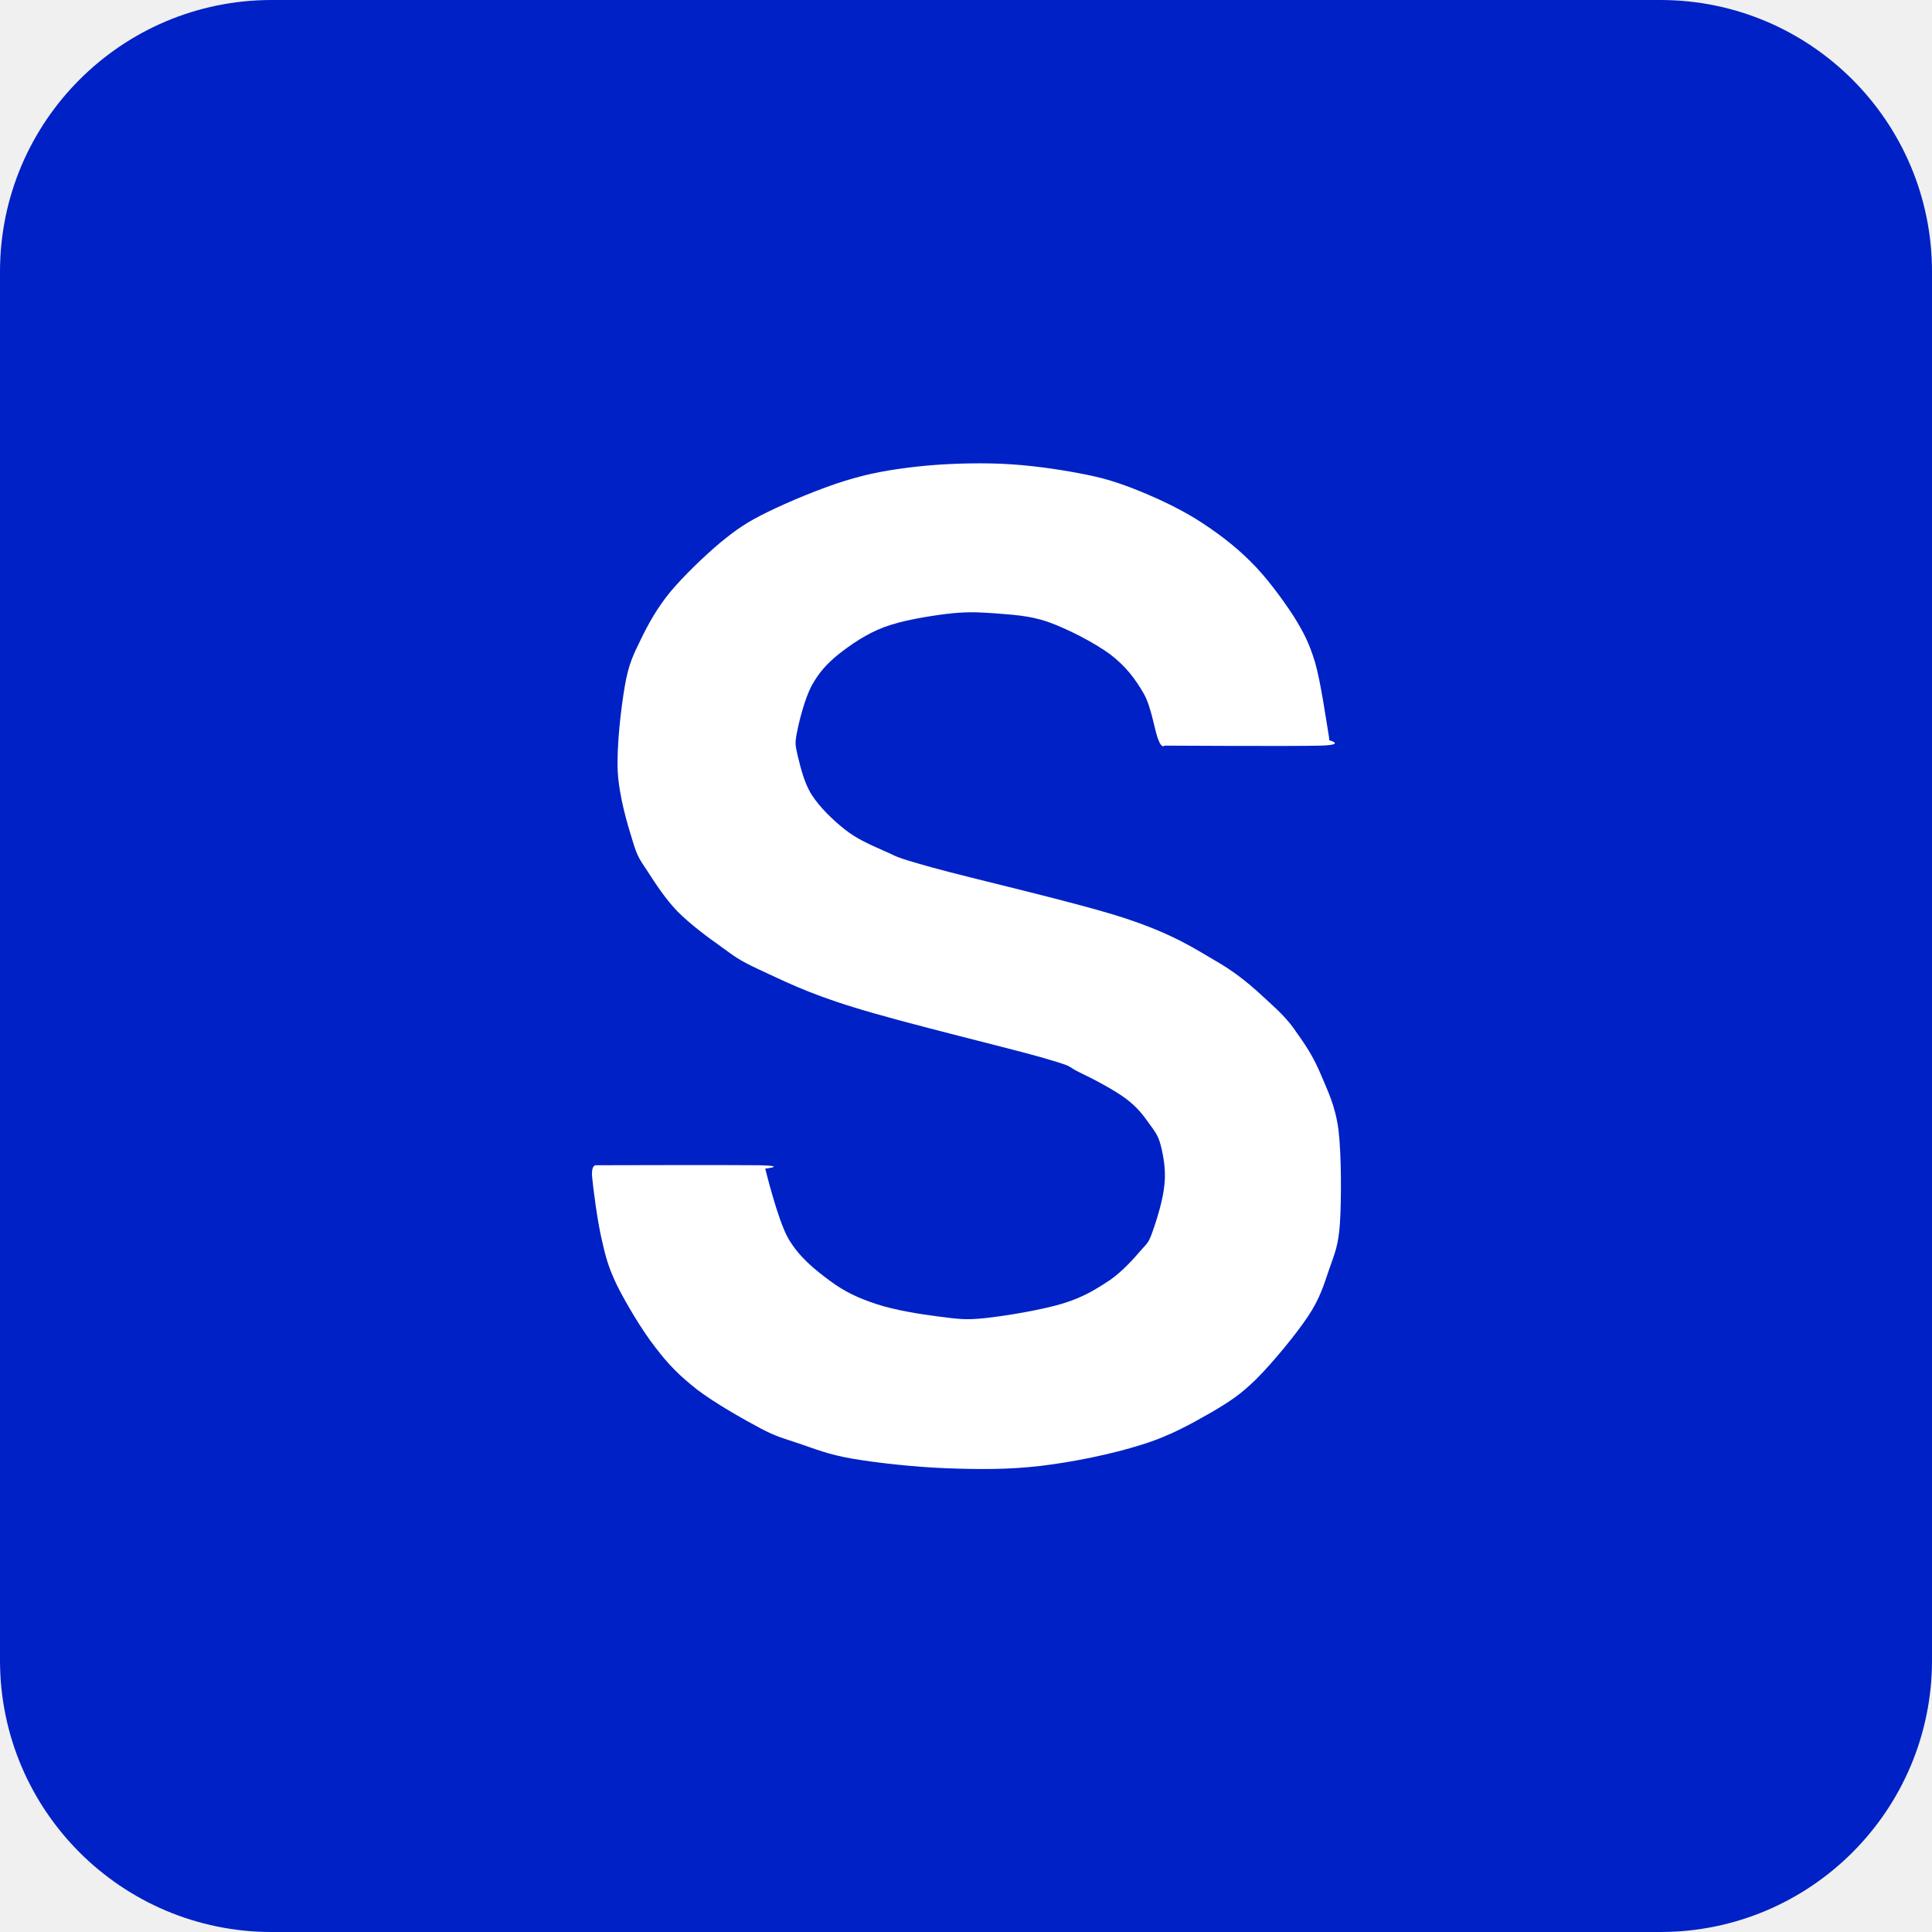
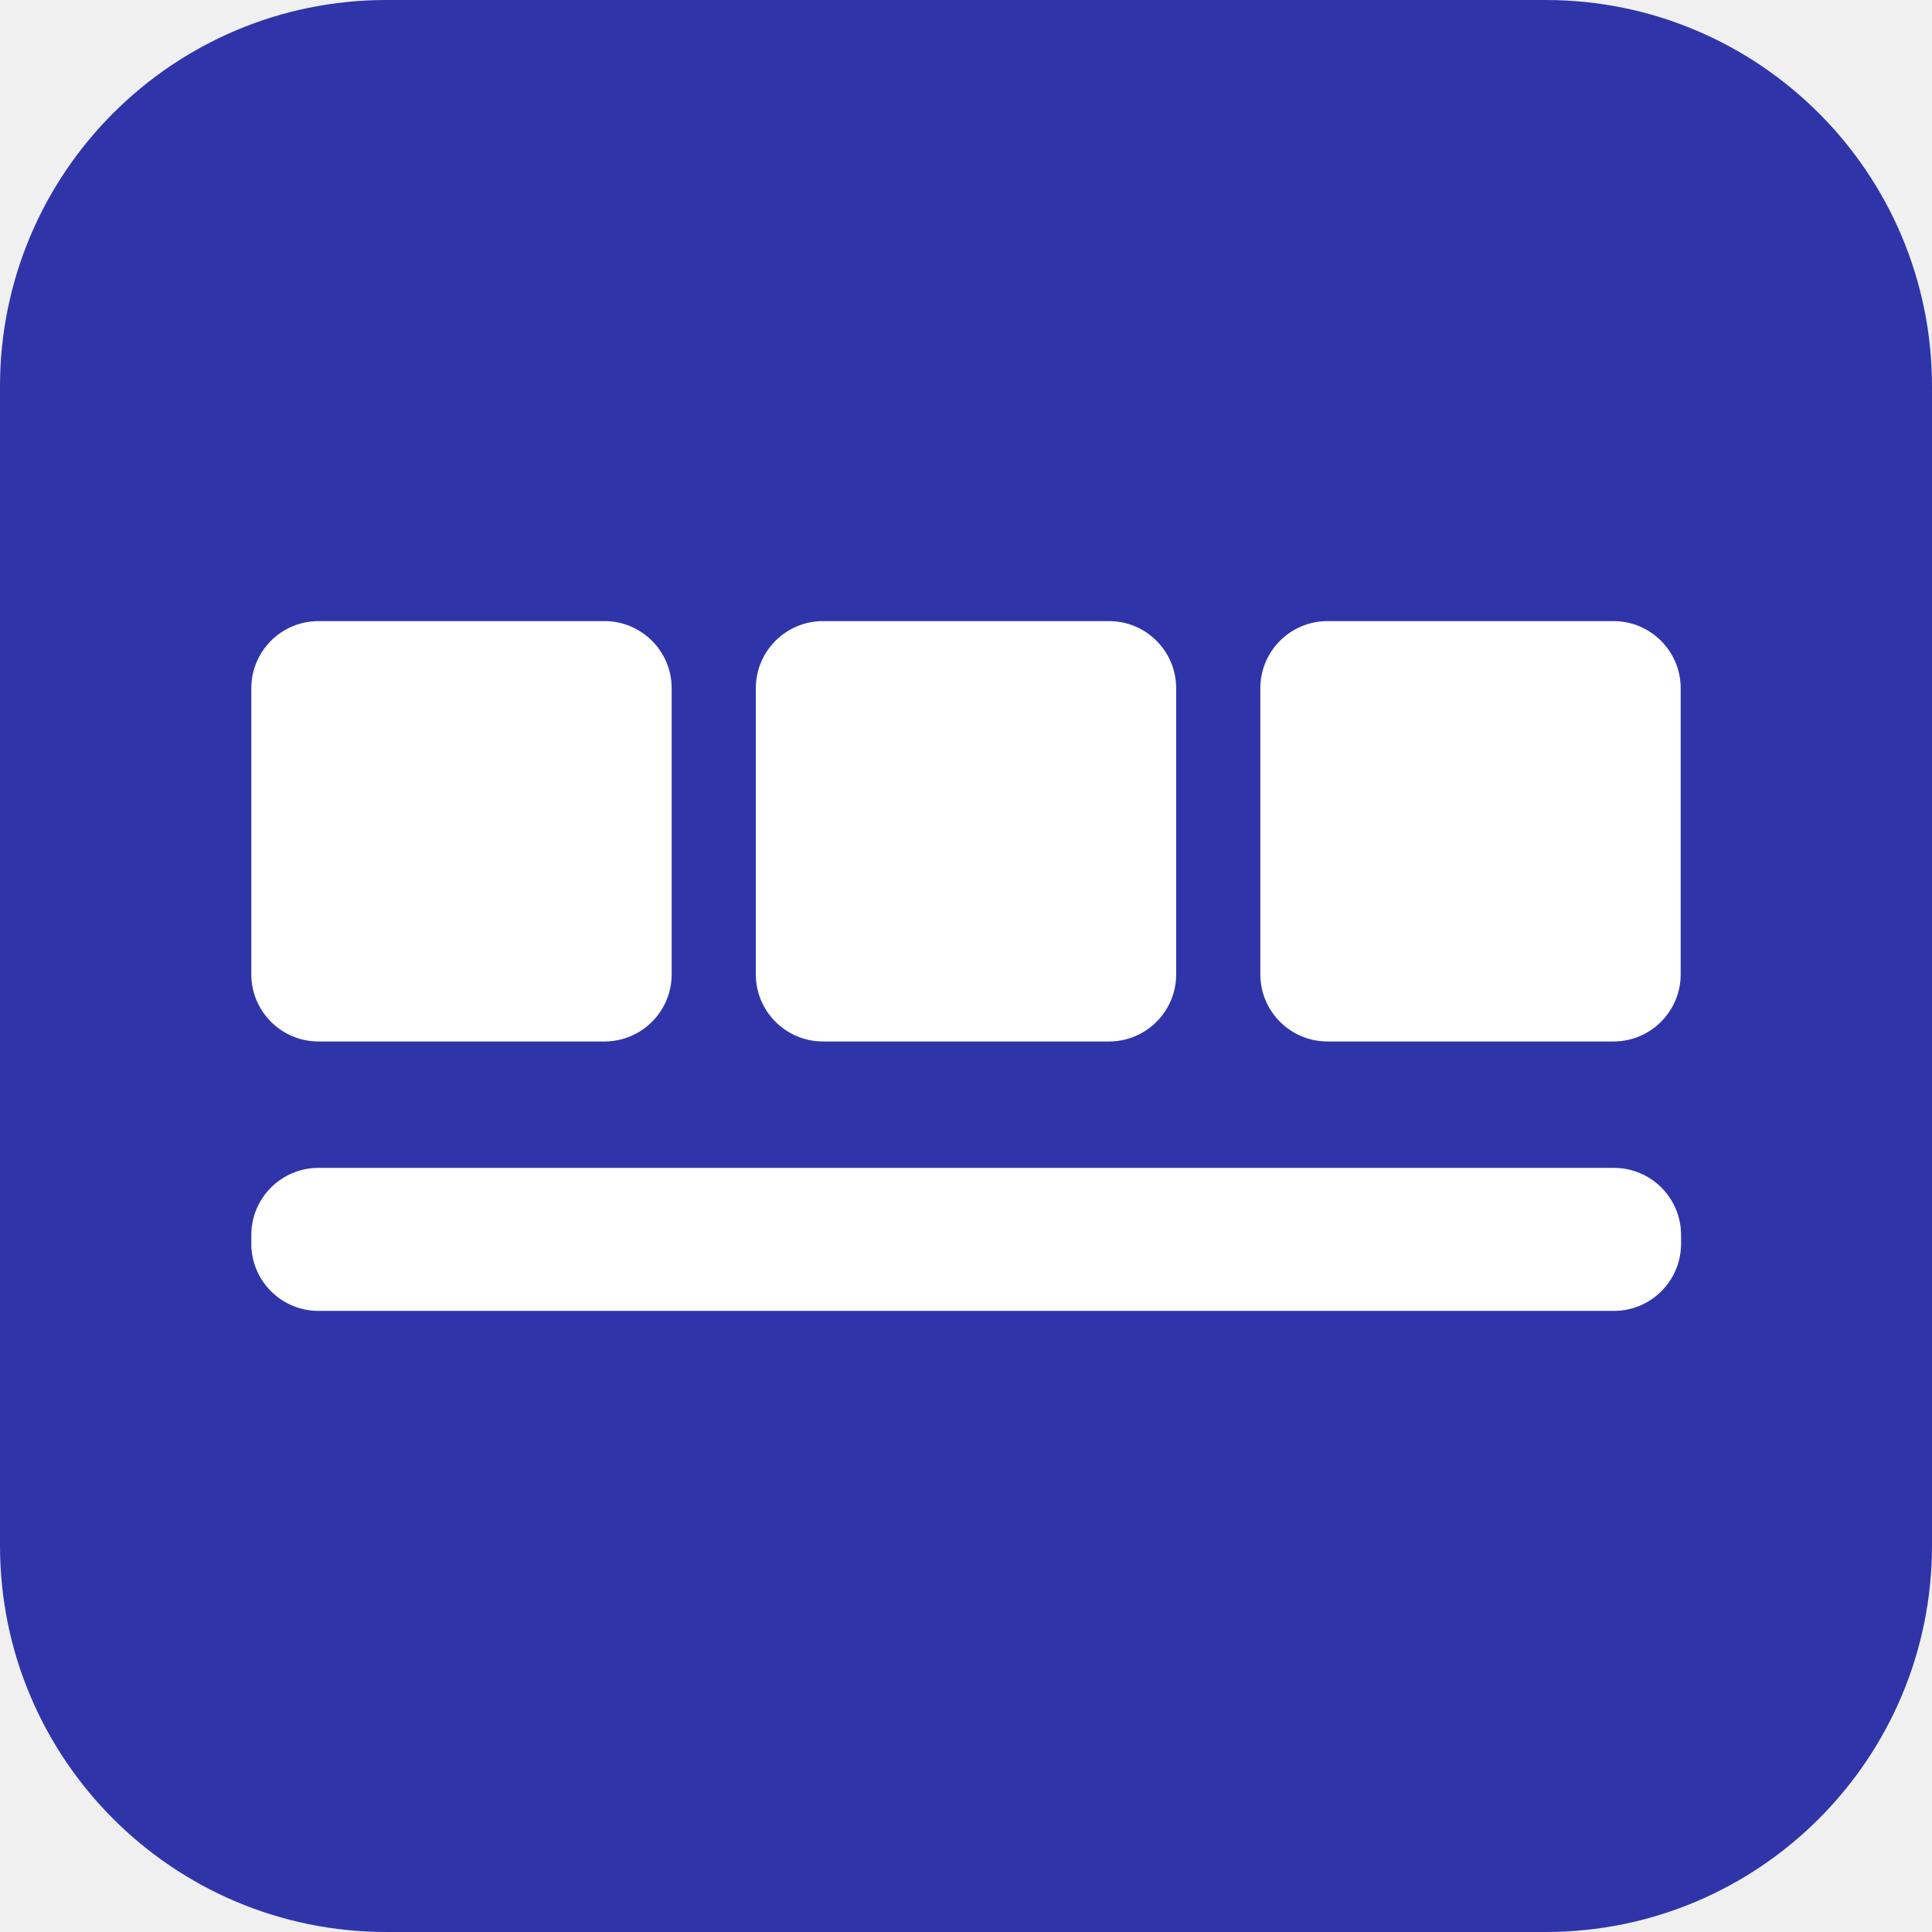
- <svg xmlns="http://www.w3.org/2000/svg" viewBox="0 0 512 512">
-   <rect width="512" height="512" rx="72" fill="#0021C5" />
-   <path d="M242.6 123.7C235.7 124.5 230.5 125.4 224.0 127.4C217.5 129.4 208.9 133.0 203.4 135.7C197.9 138.4 195.3 140.2 191.0 143.7C186.7 147.3 181.1 152.7 177.6 156.9C174.1 161.2 171.9 165.2 169.9 169.3C167.9 173.4 166.6 175.9 165.6 181.7C164.6 187.5 163.4 197.5 163.7 204.4C164.1 211.3 166.3 218.5 167.7 223.0C169.0 227.4 169.8 228.1 171.8 231.2C173.8 234.3 176.4 238.3 179.6 241.6C182.8 244.8 187.4 248.3 191.0 250.8C194.6 253.4 195.5 254.3 201.3 257.0C207.2 259.7 213.7 263.1 226.1 266.9C238.5 270.8 265.6 277.3 275.6 280.1C285.6 283.0 282.1 282.2 285.9 284.1C289.7 285.9 295.2 288.8 298.3 291.1C301.4 293.4 303.0 295.6 304.5 297.7C306.0 299.8 306.9 300.8 307.6 303.5C308.3 306.2 309.0 310.0 308.6 313.8C308.3 317.6 306.6 323.2 305.5 326.2C304.5 329.1 304.3 329.2 302.4 331.3C300.5 333.5 297.6 336.8 294.2 339.2C290.7 341.5 287.3 343.7 281.8 345.4C276.3 347.1 266.7 348.7 261.2 349.3C255.7 349.9 253.6 349.5 248.8 348.9C244.0 348.3 237.1 347.2 232.3 345.6C227.4 344.0 223.8 342.3 219.9 339.4C216.0 336.5 211.8 333.2 208.9 328.2C206.1 323.3 202.8 309.7 202.8 309.7C202.8 309.7 208.8 309.0 201.3 308.8C193.8 308.7 158.0 308.8 158.0 308.8C158.0 308.8 156.7 308.5 156.9 311.7C157.2 315.0 158.3 323.4 159.4 328.2C160.5 333.1 161.2 335.8 163.5 340.6C165.9 345.4 170.1 352.5 173.7 357.1C177.2 361.7 180.2 364.7 184.8 368.3C189.4 371.8 196.8 376.0 201.3 378.4C205.8 380.8 207.5 381.1 211.6 382.5C215.8 383.9 219.5 385.5 226.1 386.6C232.6 387.7 242.6 388.8 250.8 389.1C259.1 389.4 267.0 389.5 275.6 388.5C284.2 387.5 294.9 385.3 302.4 382.9C310.0 380.6 315.9 377.2 321.0 374.3C326.1 371.3 328.7 369.6 333.0 365.4C337.2 361.2 343.4 353.7 346.6 348.9C349.8 344.1 350.8 340.6 352.2 336.5C353.6 332.4 354.7 330.3 355.1 324.1C355.5 317.9 355.5 305.9 354.7 299.3C353.8 292.8 351.8 289.0 350.1 284.9C348.4 280.8 346.5 277.7 344.3 274.6C342.2 271.5 340.7 269.6 337.1 266.3C333.6 263.1 329.5 259.0 323.1 255.2C316.6 251.4 311.0 247.6 298.3 243.4C285.6 239.2 257.4 232.8 246.7 229.8C236.0 226.8 238.1 227.1 234.3 225.5C230.5 223.8 227.2 222.4 224.0 219.9C220.8 217.4 217.2 213.9 215.1 210.6C213.0 207.3 212.1 203.0 211.4 200.3C210.8 197.5 210.6 197.2 211.2 194.1C211.8 191.0 213.3 185.1 215.1 181.7C217.0 178.3 219.0 176.0 222.2 173.4C225.4 170.9 229.5 168.0 234.3 166.2C239.1 164.4 246.0 163.3 250.8 162.7C255.7 162.1 258.8 162.2 263.2 162.5C267.7 162.9 272.5 163.0 277.7 164.8C282.8 166.6 290.0 170.3 294.2 173.4C298.4 176.6 300.9 180.0 303.1 183.8C305.2 187.5 306.0 193.8 307.0 196.1C307.9 198.5 308.6 197.6 308.6 197.6C308.6 197.6 342.7 197.8 349.9 197.6C357.1 197.4 352.0 196.1 352.0 196.1C352.0 196.1 352.6 197.5 352.0 194.1C351.4 190.6 350.0 180.7 348.5 175.5C346.9 170.3 345.5 167.6 342.7 163.1C339.8 158.7 335.6 152.9 331.3 148.7C327.0 144.4 322.0 140.7 316.9 137.5C311.7 134.3 305.5 131.5 300.4 129.5C295.2 127.5 291.8 126.5 285.9 125.4C280.1 124.3 272.5 123.2 265.3 122.9C258.1 122.6 249.5 122.9 242.6 123.7Z" fill="#fff" />
+ <svg xmlns="http://www.w3.org/2000/svg" width="512" height="512" viewBox="0 0 512 512">
+   <rect width="512" height="512" rx="102.4" fill="#2F35A8" />
+   <rect x="66.6" y="164.6" width="111.4" height="111.4" rx="17.8" fill="#ffffff" opacity="1" />
+   <rect x="200.3" y="164.6" width="111.4" height="111.4" rx="17.8" fill="#ffffff" opacity="1" />
+   <rect x="334.0" y="164.6" width="111.4" height="111.4" rx="17.8" fill="#ffffff" opacity="1" />
+   <rect x="66.6" y="309.5" width="378.9" height="37.9" rx="17.8" fill="#ffffff" />
</svg>
